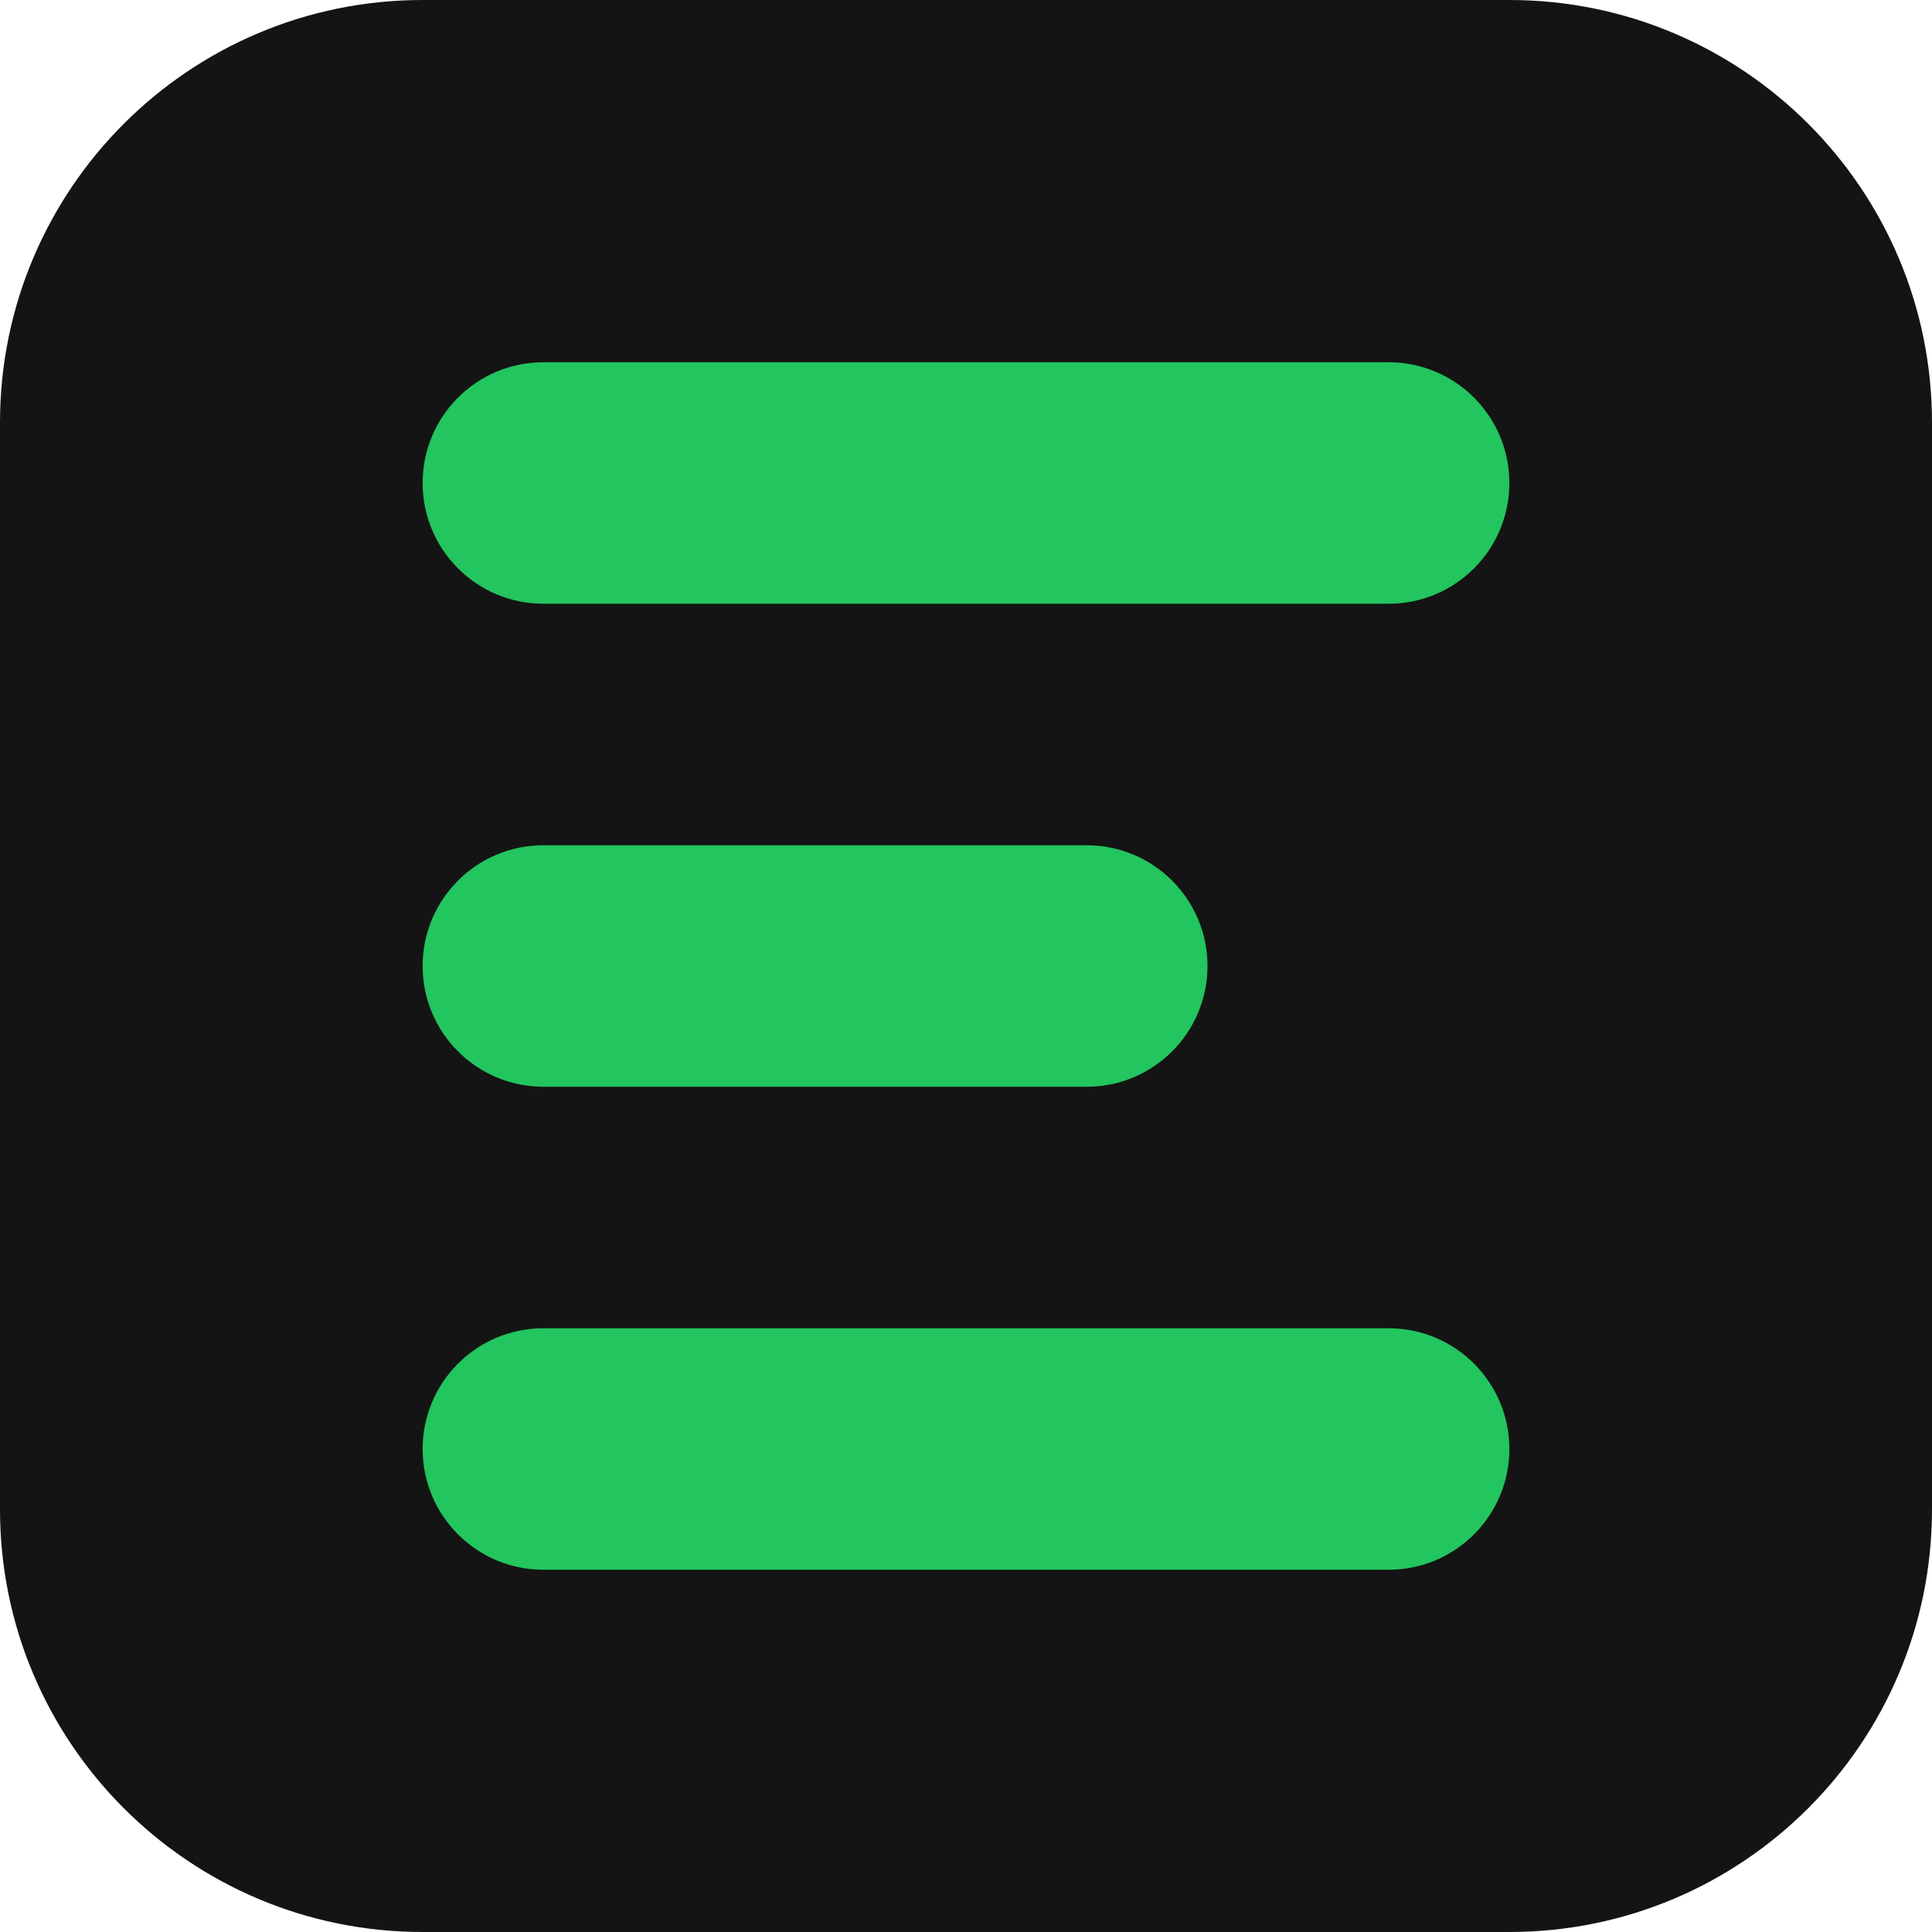
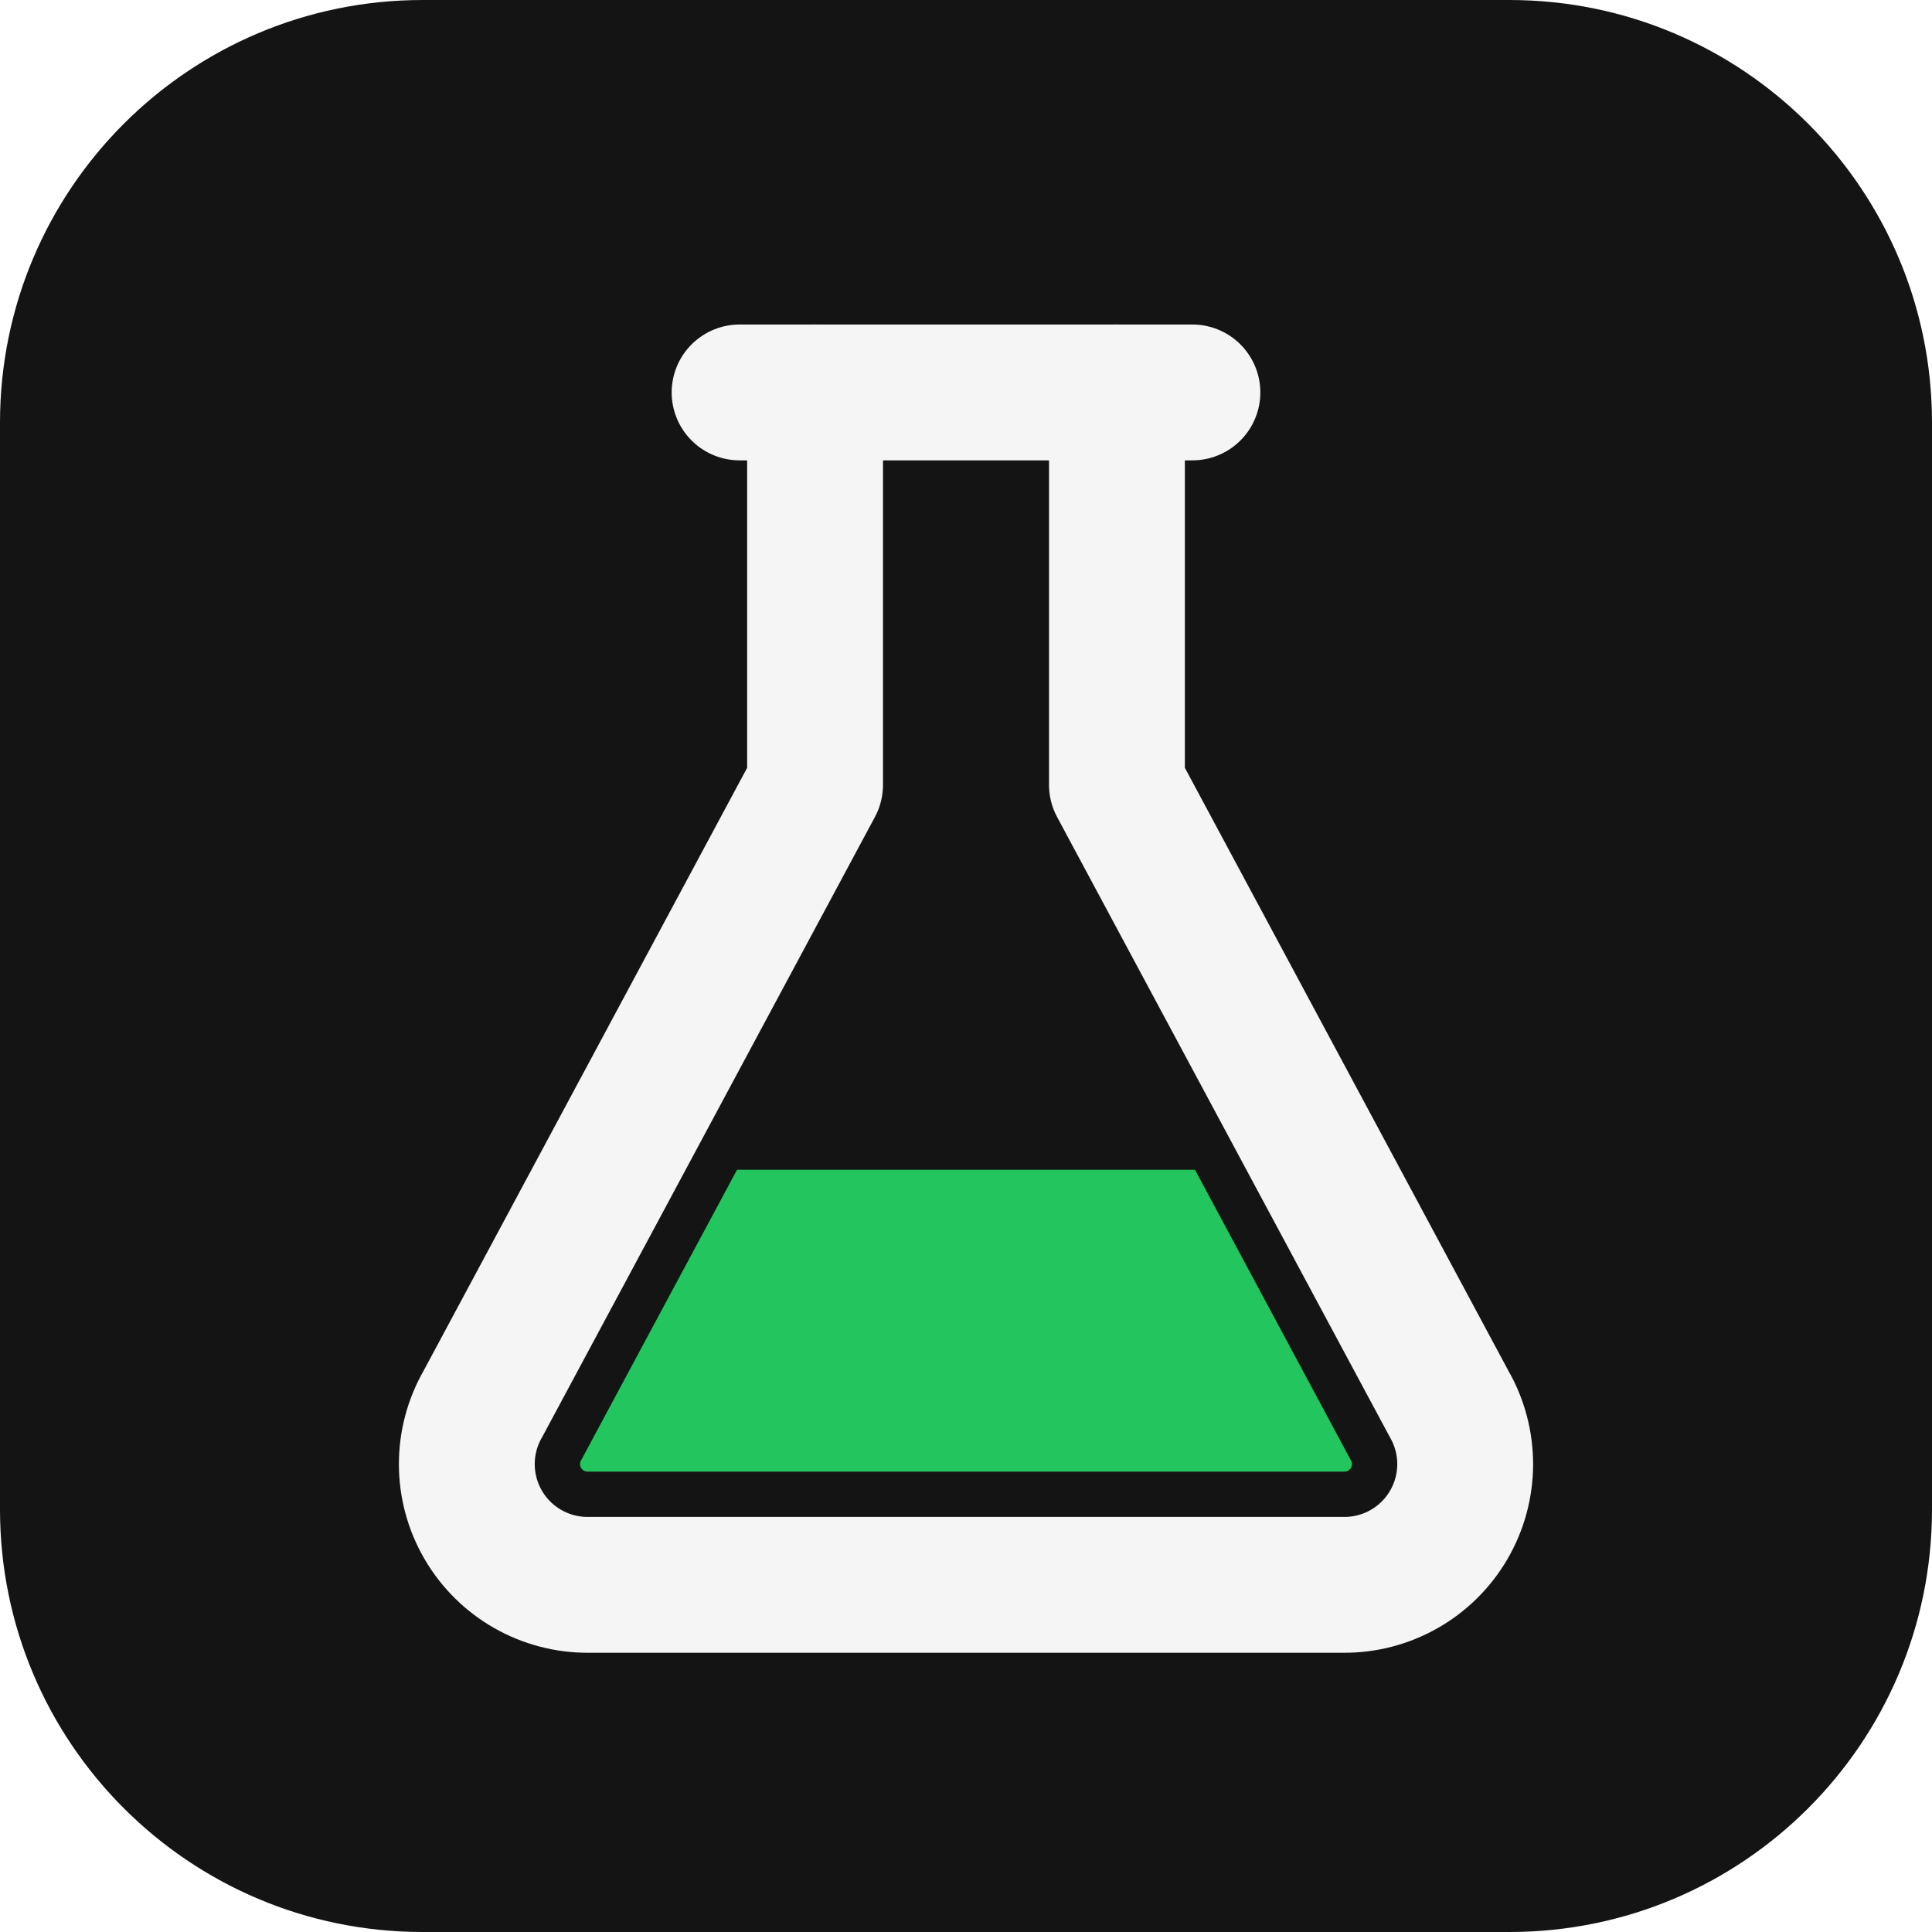
- <svg xmlns="http://www.w3.org/2000/svg" viewBox="0 0 64 64" width="64" height="64">
-   <rect width="64" height="64" rx="14" fill="#141414" />
-   <g fill="#22C55E">
-     <rect x="14" y="12" width="36" height="8" rx="4" />
-     <rect x="14" y="28" width="26" height="8" rx="4" />
-     <rect x="14" y="44" width="36" height="8" rx="4" />
-   </g>
+ <svg xmlns="http://www.w3.org/2000/svg" viewBox="0 0 512 512">
+   <defs>
+     <clipPath id="in">
+       <path d="M216 104v104L128 372a32 32 0 0 0 28 48h200a32 32 0 0 0 28-48L296 208V104z" />
+     </clipPath>
+   </defs>
+   <rect width="512" height="512" rx="112" fill="#141414" />
+   <rect x="0" y="310" width="512" height="202" fill="#22C55E" clip-path="url(#in)" />
+   <path d="M216 104v104L128 372a32 32 0 0 0 28 48h200a32 32 0 0 0 28-48L296 208V104" fill="none" stroke="#141414" stroke-width="60" stroke-linejoin="round" stroke-linecap="round" />
+   <path d="M216 104v104L128 372a32 32 0 0 0 28 48h200a32 32 0 0 0 28-48L296 208V104" fill="none" stroke="#F5F5F5" stroke-width="36" stroke-linejoin="round" stroke-linecap="round" />
+   <path d="M196 104h120" stroke="#F5F5F5" stroke-width="36" stroke-linecap="round" />
</svg>
